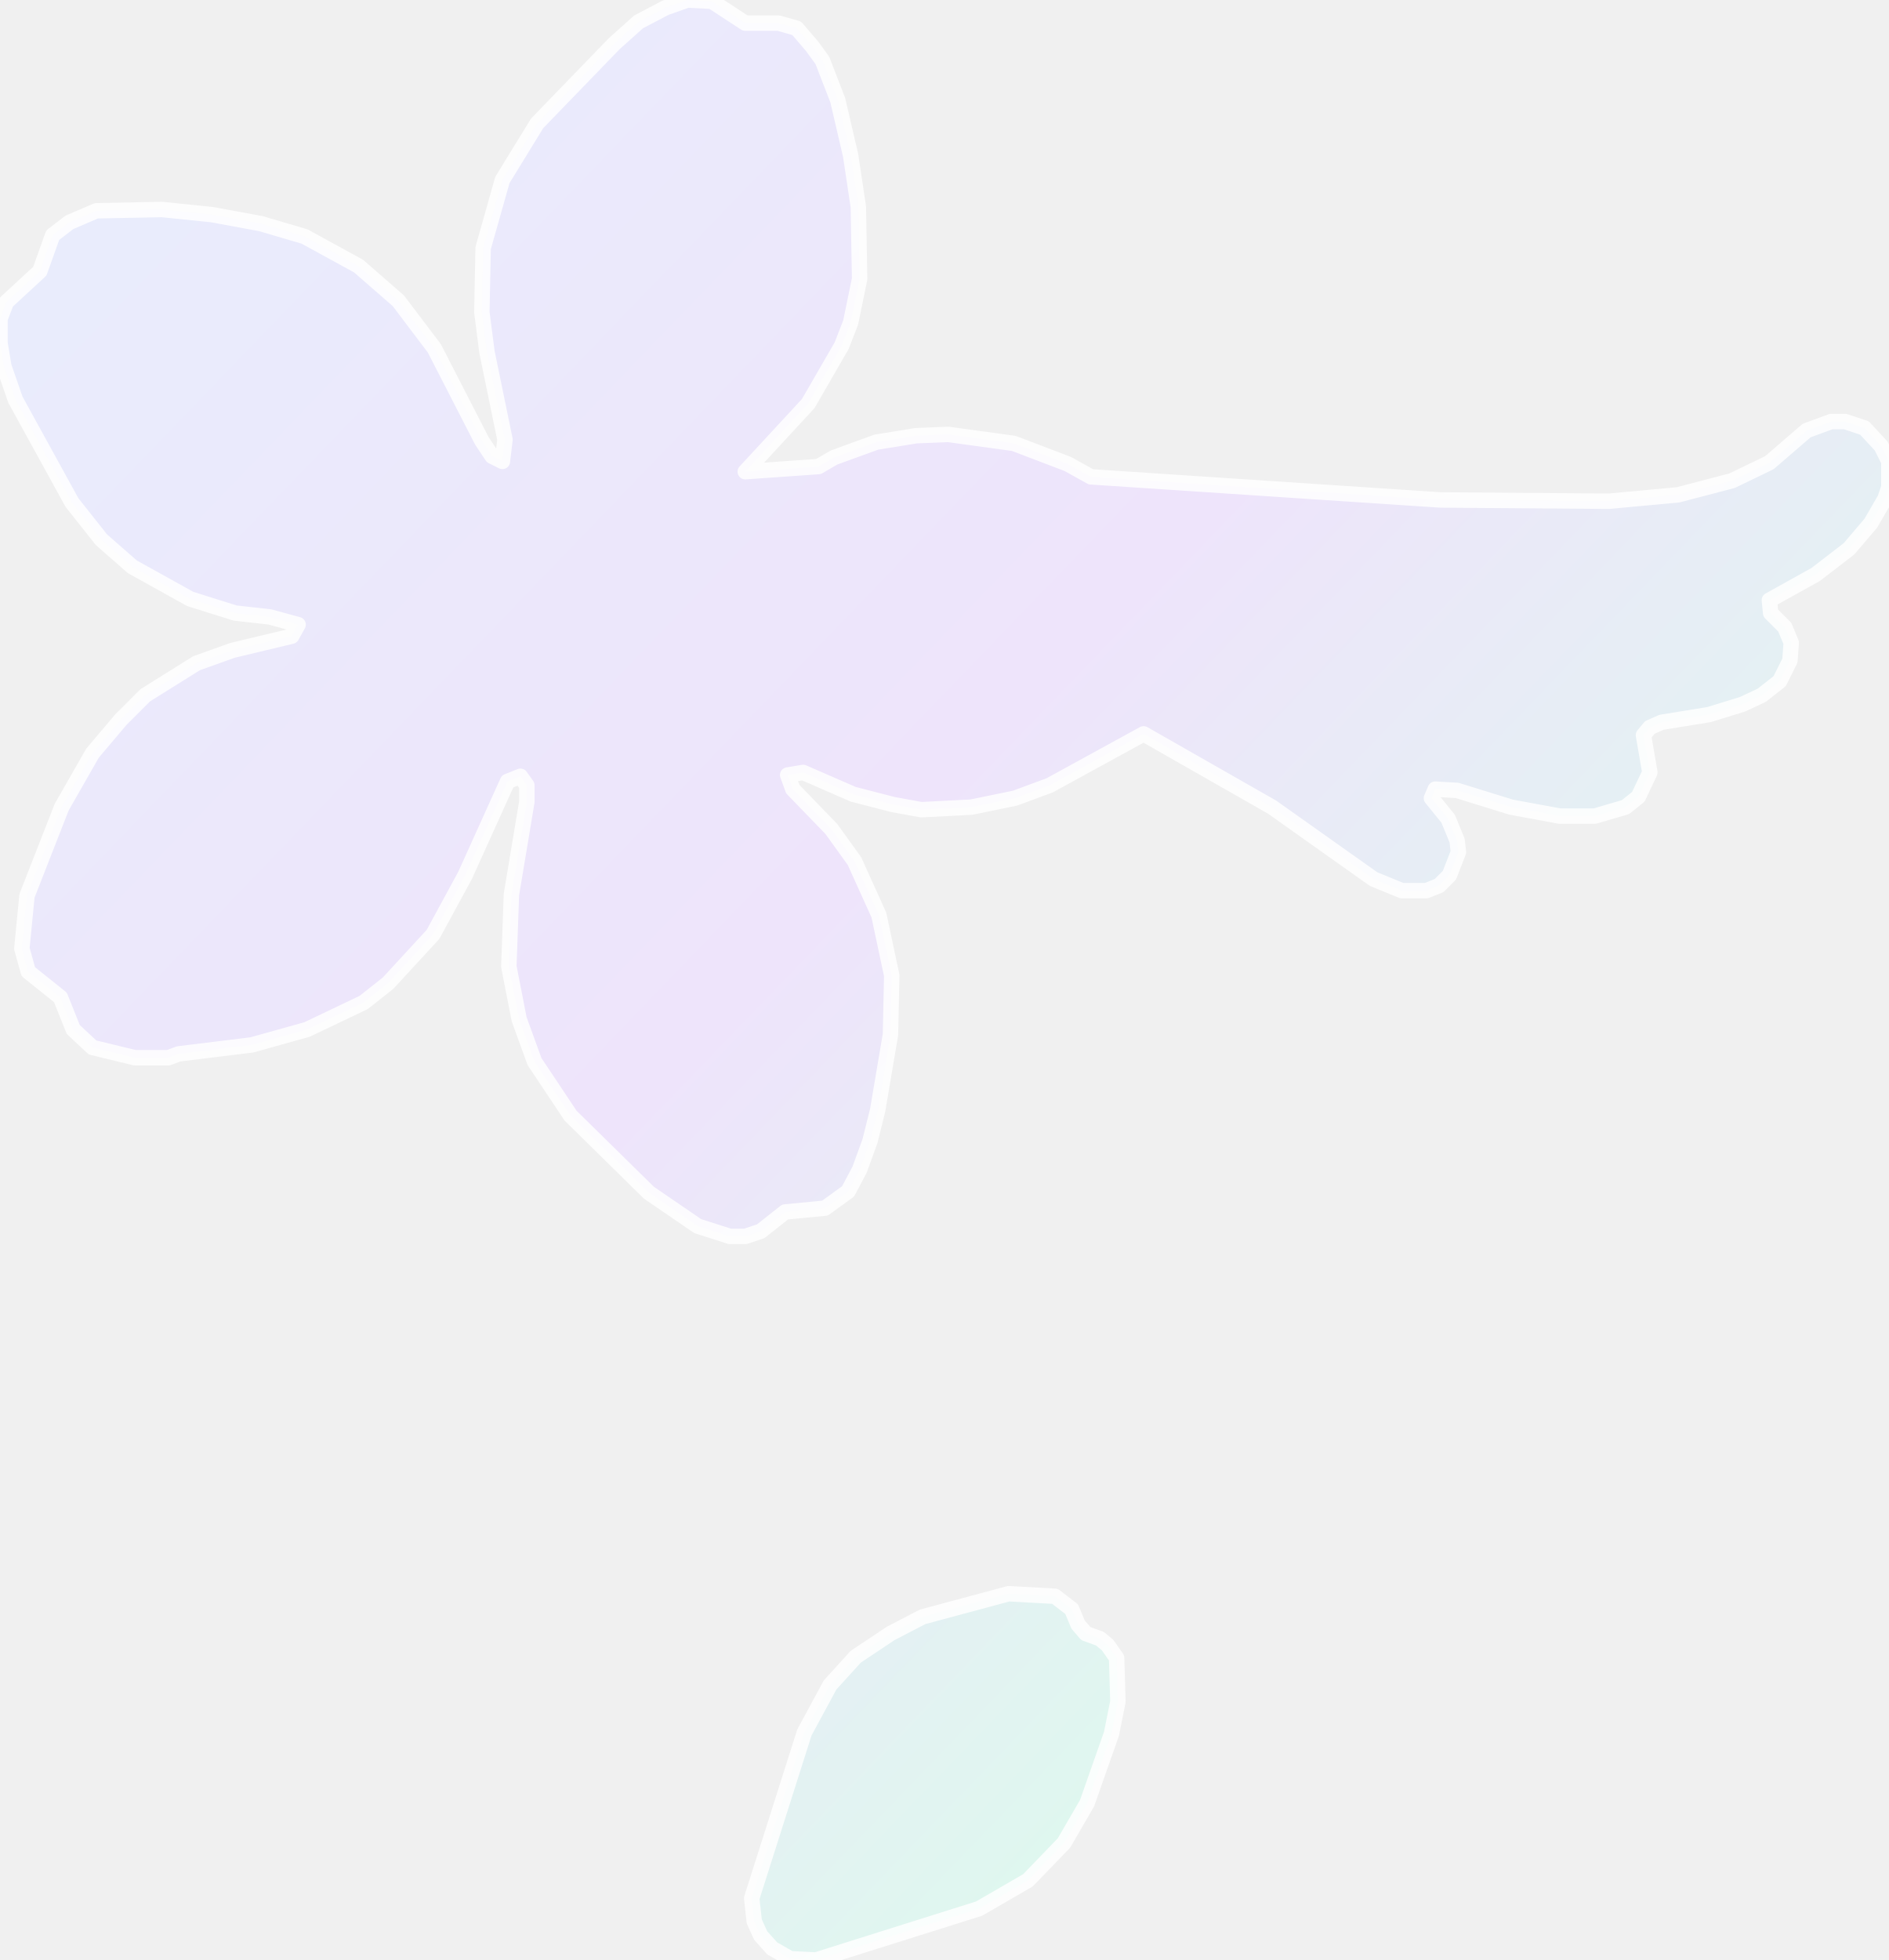
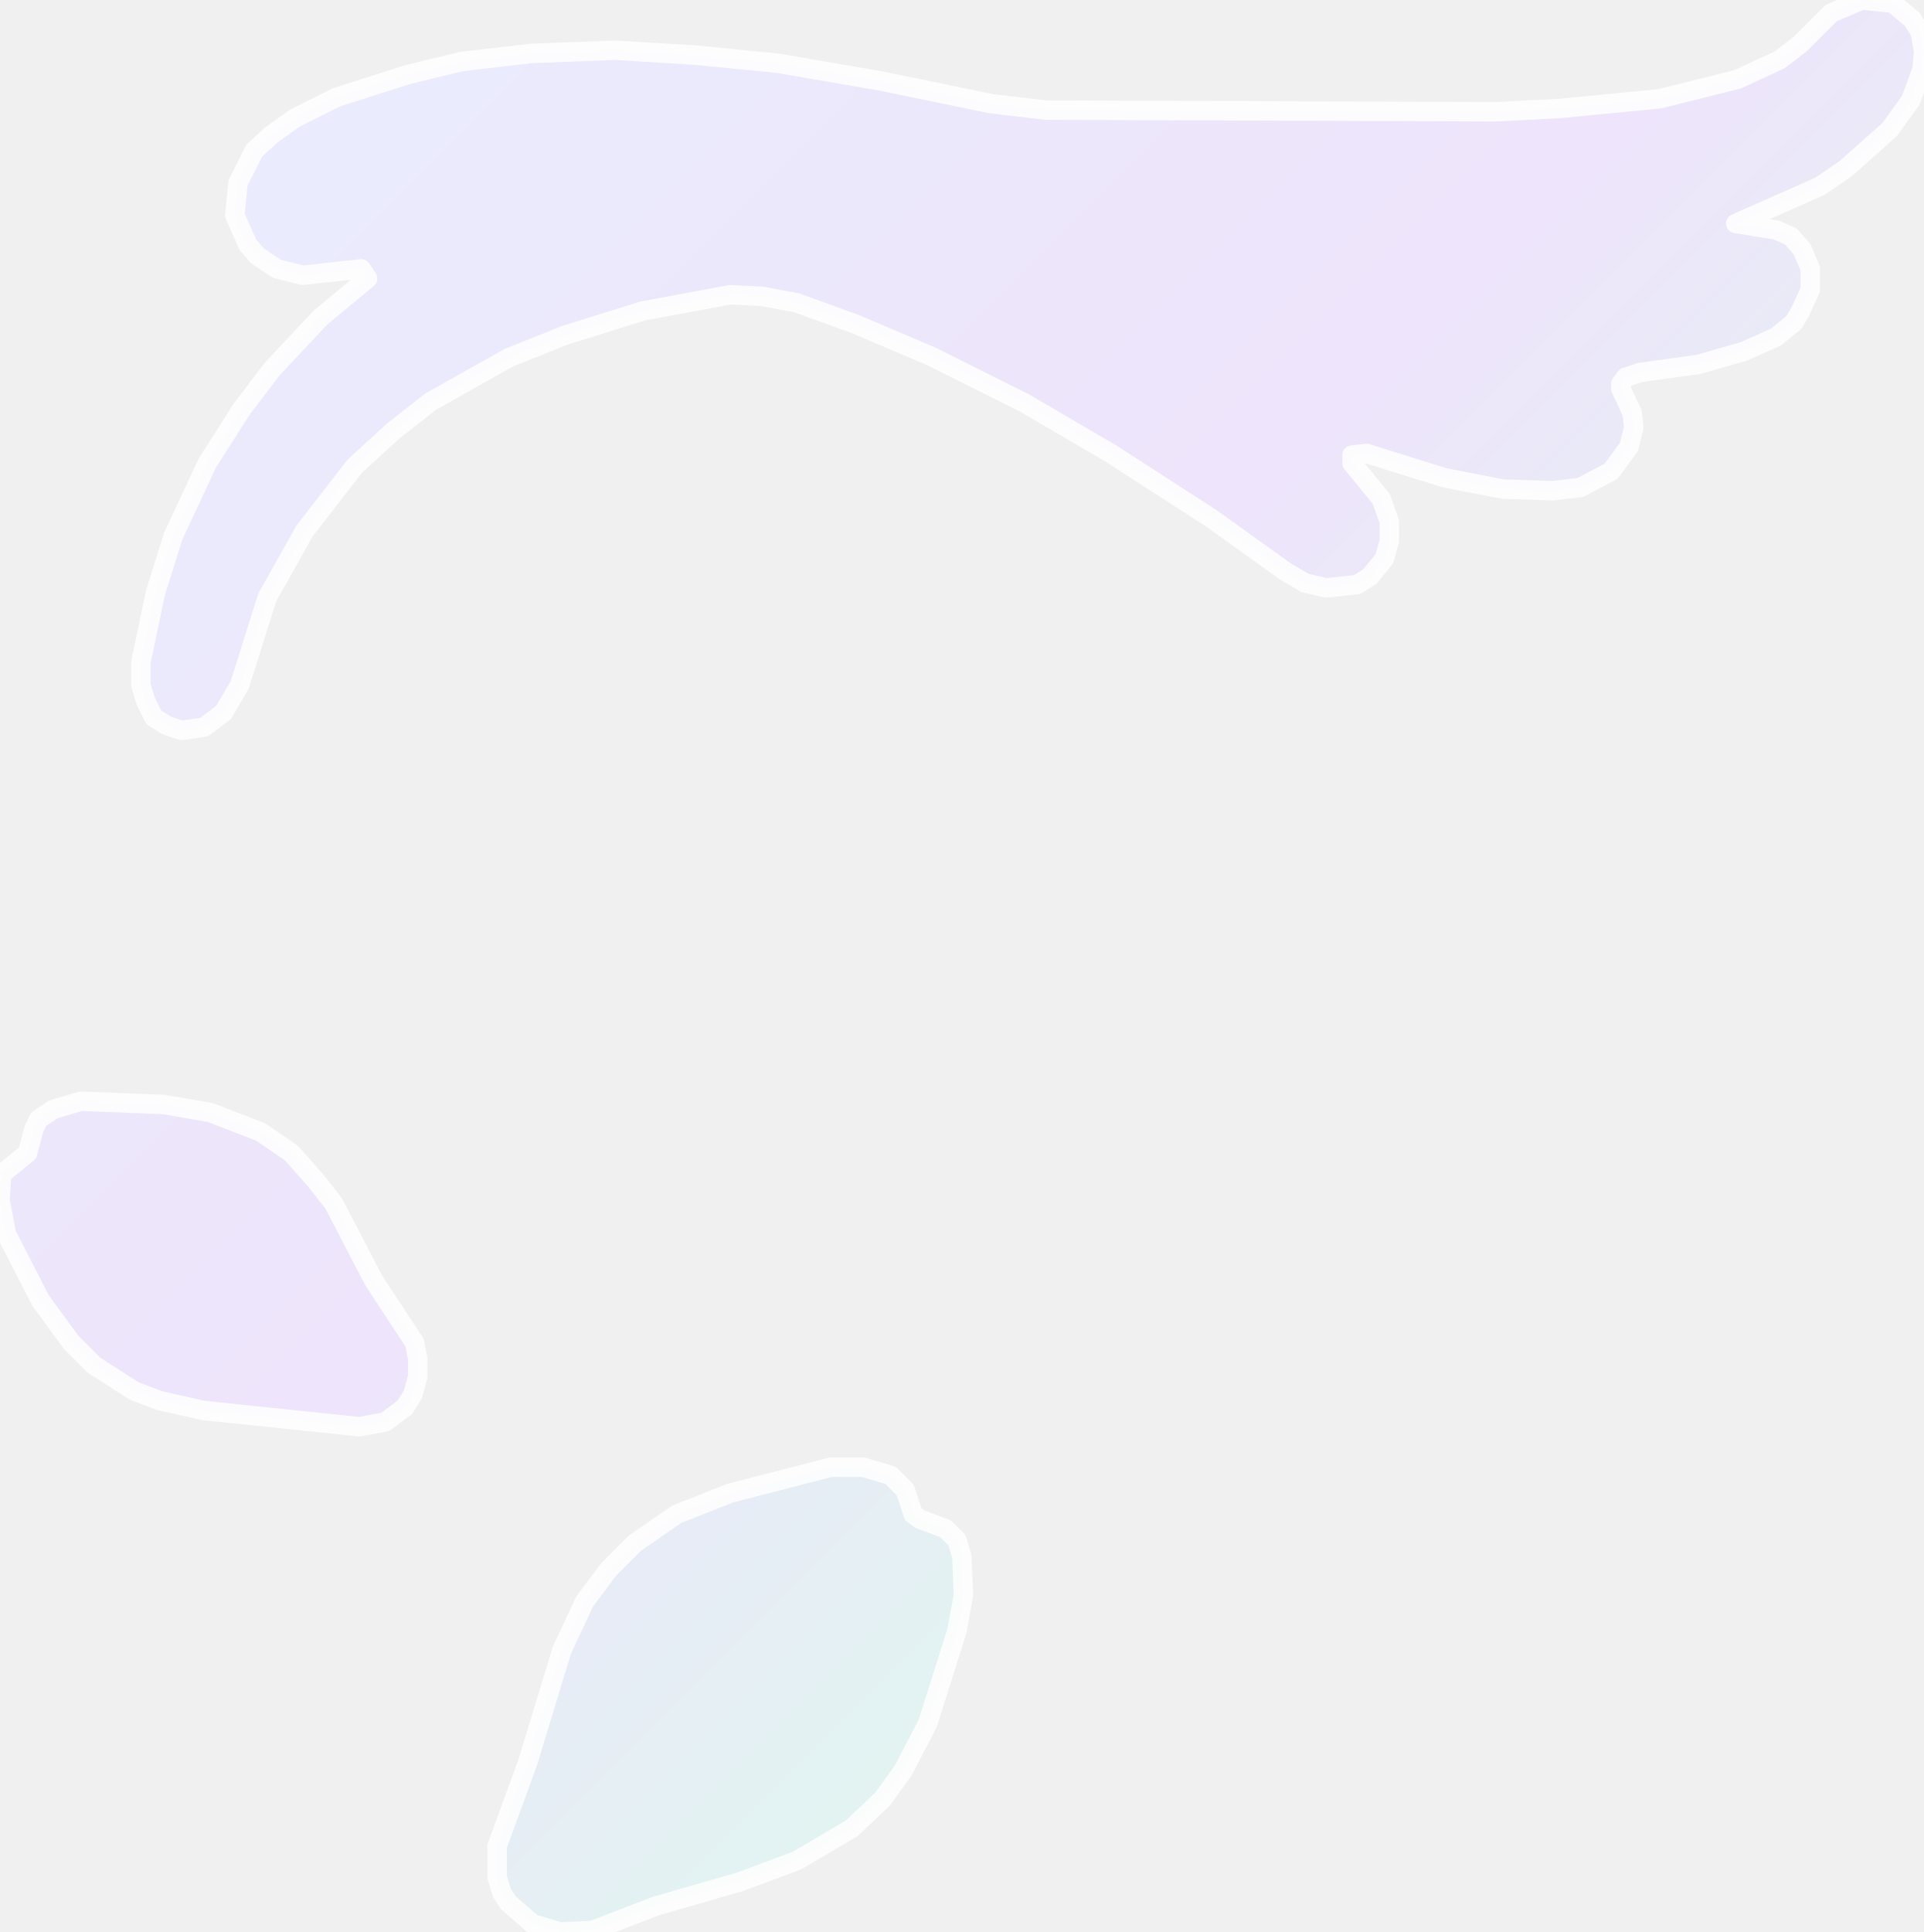
- <svg xmlns="http://www.w3.org/2000/svg" viewBox="0 0 147 152.5" width="147" height="152.5">
+ <svg xmlns="http://www.w3.org/2000/svg" viewBox="0 0 118.8 119.3" width="118.8" height="119.3">
  <defs>
    <linearGradient id="g" x1="0" y1="0" x2="1" y2="1">
      <stop offset="0" stop-color="#e8eefc" />
      <stop offset=".45" stop-color="#eee4fb" />
      <stop offset=".75" stop-color="#dff7ef" />
      <stop offset="1" stop-color="#fbf0dc" />
    </linearGradient>
  </defs>
-   <path d="M53.5 -0.0L55.4 0.1L58.0 1.8L60.6 1.8L62.0 2.2L63.2 3.6L64.0 4.7L65.2 7.8L66.2 12.1L66.8 16.1L66.9 21.7L66.2 25.1L65.5 26.9L62.9 31.4L58.0 36.7L63.7 36.3L64.9 35.6L68.2 34.4L71.3 33.9L73.8 33.8L78.9 34.5L83.1 36.1L84.9 37.1L112.1 38.9L125.2 39.0L130.6 38.5L134.8 37.4L137.7 36.0L140.6 33.5L142.5 32.8L143.6 32.8L145.1 33.3L146.4 34.7L147.0 35.9L147.0 37.9L146.7 38.8L145.6 40.7L143.9 42.7L141.3 44.7L137.7 46.7L137.8 47.7L138.9 48.8L139.4 50.0L139.3 51.4L138.5 53.0L137.1 54.1L135.6 54.8L133.0 55.6L129.3 56.2L128.4 56.6L127.9 57.2L128.4 60.1L127.5 62.0L126.5 62.8L124.1 63.5L121.4 63.5L117.6 62.8L113.4 61.5L111.7 61.4L111.4 62.1L112.7 63.7L113.4 65.4L113.5 66.3L112.8 68.1L112.0 68.9L111.0 69.3L109.1 69.3L106.9 68.4L99.0 62.8L89.0 57.1L81.7 61.1L79.0 62.1L75.6 62.8L71.7 63.0L69.5 62.6L66.4 61.8L62.5 60.1L61.3 60.3L61.7 61.4L64.7 64.5L66.5 67.0L68.4 71.2L69.4 75.9L69.3 80.5L68.3 86.4L67.7 88.8L66.9 91.0L66.0 92.7L64.2 94.0L61.1 94.3L59.2 95.8L58.0 96.2L56.8 96.2L54.3 95.4L50.5 92.8L44.4 86.8L41.6 82.6L40.4 79.3L39.6 75.2L39.8 69.6L41.0 62.4L41.0 61.1L40.5 60.4L39.5 60.8L36.2 68.1L33.7 72.7L30.2 76.5L28.3 78.0L23.9 80.1L19.6 81.3L13.9 82.0L13.1 82.3L10.5 82.3L7.2 81.5L5.7 80.1L4.7 77.6L2.2 75.6L1.7 73.8L2.1 69.7L4.8 62.8L7.2 58.6L9.4 56.0L11.3 54.1L15.3 51.6L18.1 50.6L22.7 49.5L23.2 48.6L21.0 48.0L18.3 47.7L14.8 46.6L10.3 44.1L7.9 42.0L5.6 39.1L1.2 31.1L0.3 28.5L0.0 26.7L0.0 24.8L0.5 23.5L3.1 21.1L4.1 18.3L5.4 17.3L7.5 16.4L12.6 16.3L16.5 16.7L20.3 17.4L23.7 18.4L27.9 20.7L31.0 23.4L33.8 27.1L37.5 34.3L38.3 35.5L39.1 35.9L39.3 34.2L37.9 27.4L37.5 24.3L37.6 19.3L39.1 14.0L41.8 9.6L47.8 3.4L49.7 1.7L51.8 0.6Z M78.5 124.0L82.1 124.2L83.4 125.2L83.9 126.4L84.5 127.1L85.6 127.5L86.2 128.0L86.9 129.0L87.0 132.4L86.5 134.9L84.6 140.3L82.8 143.4L80.0 146.3L76.2 148.5L63.5 152.5L61.5 152.4L60.1 151.6L59.2 150.6L58.7 149.5L58.5 147.7L62.6 134.8L64.6 131.1L66.6 128.9L69.3 127.1L71.8 125.8Z" fill="url(#g)" fill-rule="evenodd" stroke="#ffffff" stroke-opacity=".85" stroke-width="1.2" stroke-linejoin="round" />
+   <path d="M115.0 -0.0L116.9 0.2L118.1 1.2L118.6 2.0L118.8 3.2L118.7 4.3L118.0 6.2L116.7 8.0L114.0 10.4L112.4 11.5L107.2 13.8L109.7 14.2L110.6 14.6L111.3 15.4L111.8 16.6L111.8 17.9L111.2 19.2L110.8 19.9L109.7 20.8L107.7 21.7L104.9 22.5L101.3 23.0L100.4 23.3L100.1 23.7L100.1 24.0L100.8 25.5L100.9 26.4L100.6 27.6L99.5 29.1L97.6 30.1L95.9 30.3L92.8 30.2L89.2 29.5L84.4 28.0L83.5 28.1L83.5 28.6L85.3 30.8L85.8 32.2L85.8 33.4L85.5 34.5L84.6 35.6L83.8 36.1L81.9 36.3L80.6 36.0L79.4 35.3L74.8 32.0L68.6 28.0L63.3 24.9L57.5 22.0L52.8 20.0L49.2 18.7L47.1 18.3L45.1 18.2L39.7 19.2L34.9 20.7L31.4 22.1L26.6 24.8L24.3 26.6L21.9 28.8L18.8 32.8L16.5 36.9L14.8 42.3L13.8 44.0L12.6 44.9L11.2 45.1L10.3 44.8L9.5 44.3L9.0 43.3L8.7 42.3L8.7 40.9L9.6 36.6L10.7 33.1L12.8 28.6L14.9 25.3L16.8 22.8L19.8 19.6L22.7 17.2L22.3 16.6L18.7 17.0L17.1 16.6L15.9 15.8L15.3 15.1L14.5 13.3L14.7 11.3L15.7 9.3L16.8 8.3L18.2 7.3L20.8 6.0L25.2 4.6L28.5 3.8L32.8 3.3L38.0 3.1L42.9 3.4L48.0 3.9L54.4 5.0L61.2 6.4L64.6 6.8L92.4 6.9L96.3 6.7L102.5 6.1L107.3 4.9L109.9 3.7L111.2 2.7L113.1 0.8Z M5.0 68.0L10.1 68.2L13.0 68.7L16.1 69.9L18.0 71.2L19.5 72.9L20.6 74.3L23.1 79.1L25.6 82.9L25.8 83.9L25.8 85.0L25.5 86.1L25.0 86.9L23.8 87.8L22.2 88.1L12.6 87.1L9.9 86.5L8.3 85.9L5.8 84.3L4.4 82.9L2.5 80.3L0.4 76.2L-0.0 74.1L0.1 72.5L1.7 71.2L2.1 69.7L2.4 69.1L3.3 68.5Z M51.3 90.6L53.3 90.6L55.0 91.1L55.9 92.0L56.4 93.5L56.8 93.8L58.4 94.4L59.1 95.1L59.4 96.1L59.5 98.5L59.1 100.7L57.3 106.4L55.8 109.3L54.5 111.1L52.6 112.9L49.2 114.9L45.7 116.2L40.5 117.7L36.6 119.2L34.6 119.3L32.9 118.8L31.4 117.5L31.0 116.9L30.7 115.9L30.7 114.0L32.6 108.8L34.7 101.9L36.1 98.9L37.6 96.9L39.2 95.3L41.8 93.5L45.1 92.2Z" fill="url(#g)" fill-rule="evenodd" stroke="#ffffff" stroke-opacity=".85" stroke-width="1.2" stroke-linejoin="round" />
</svg>
